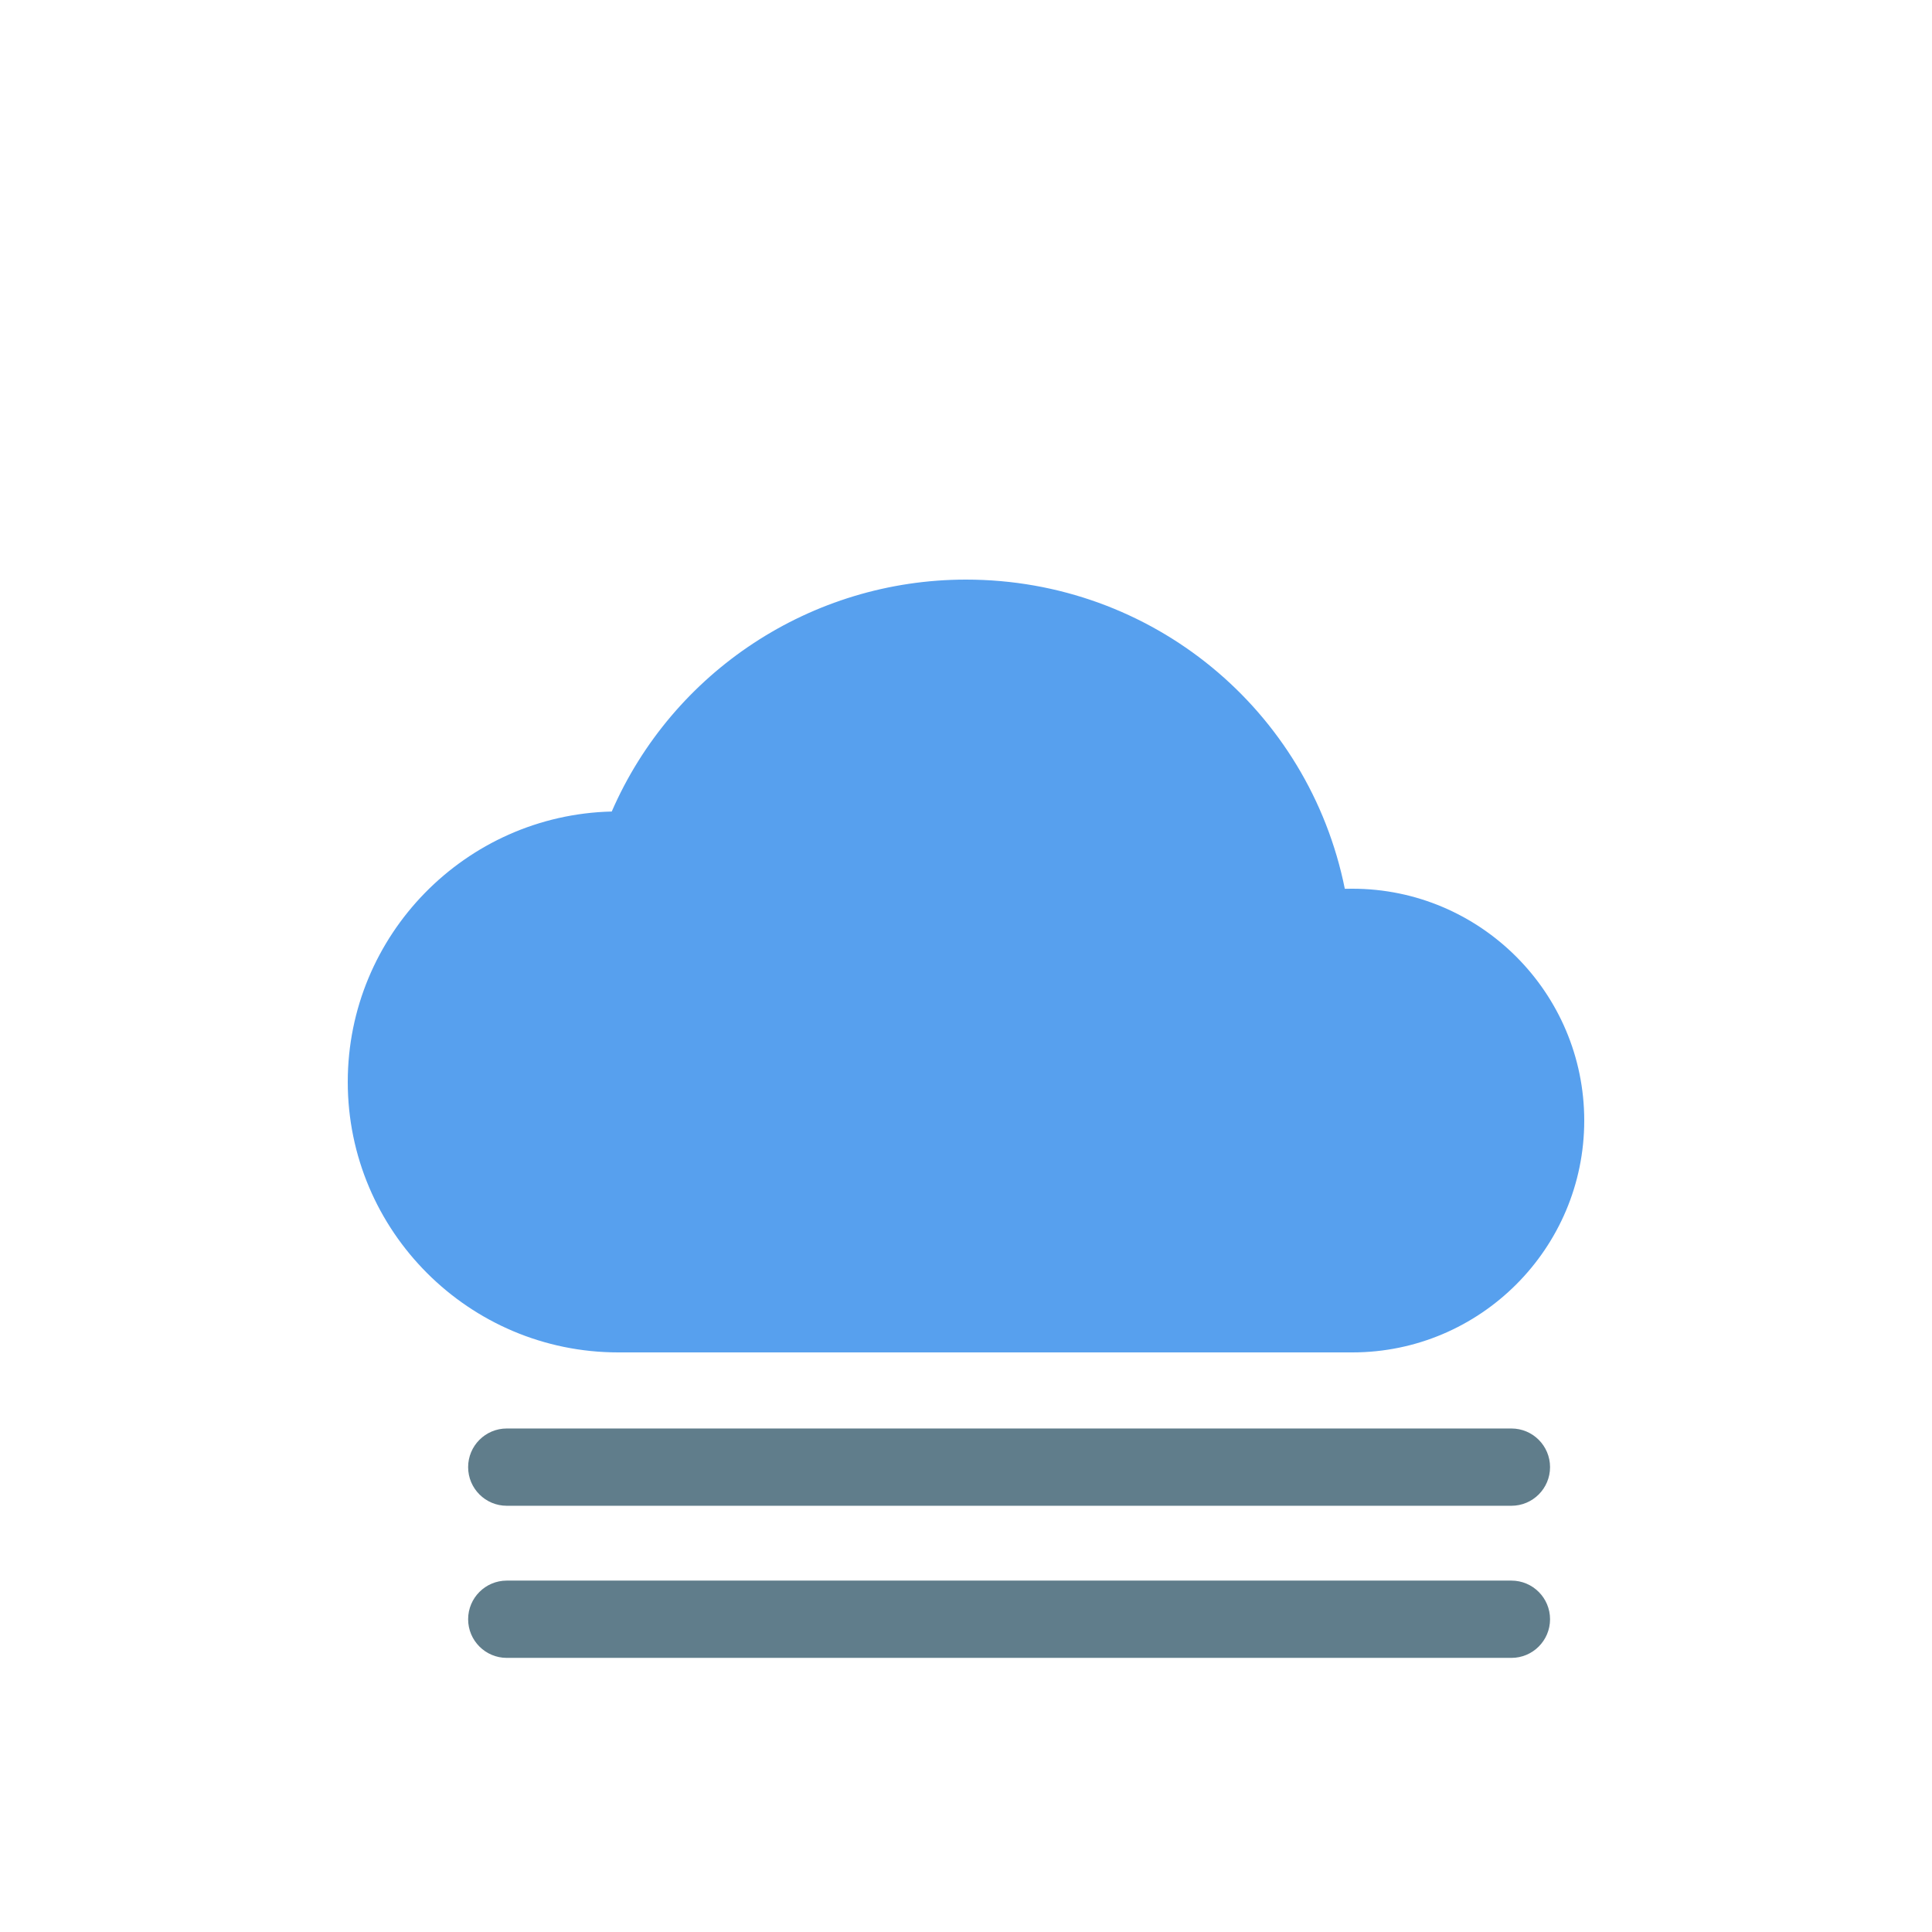
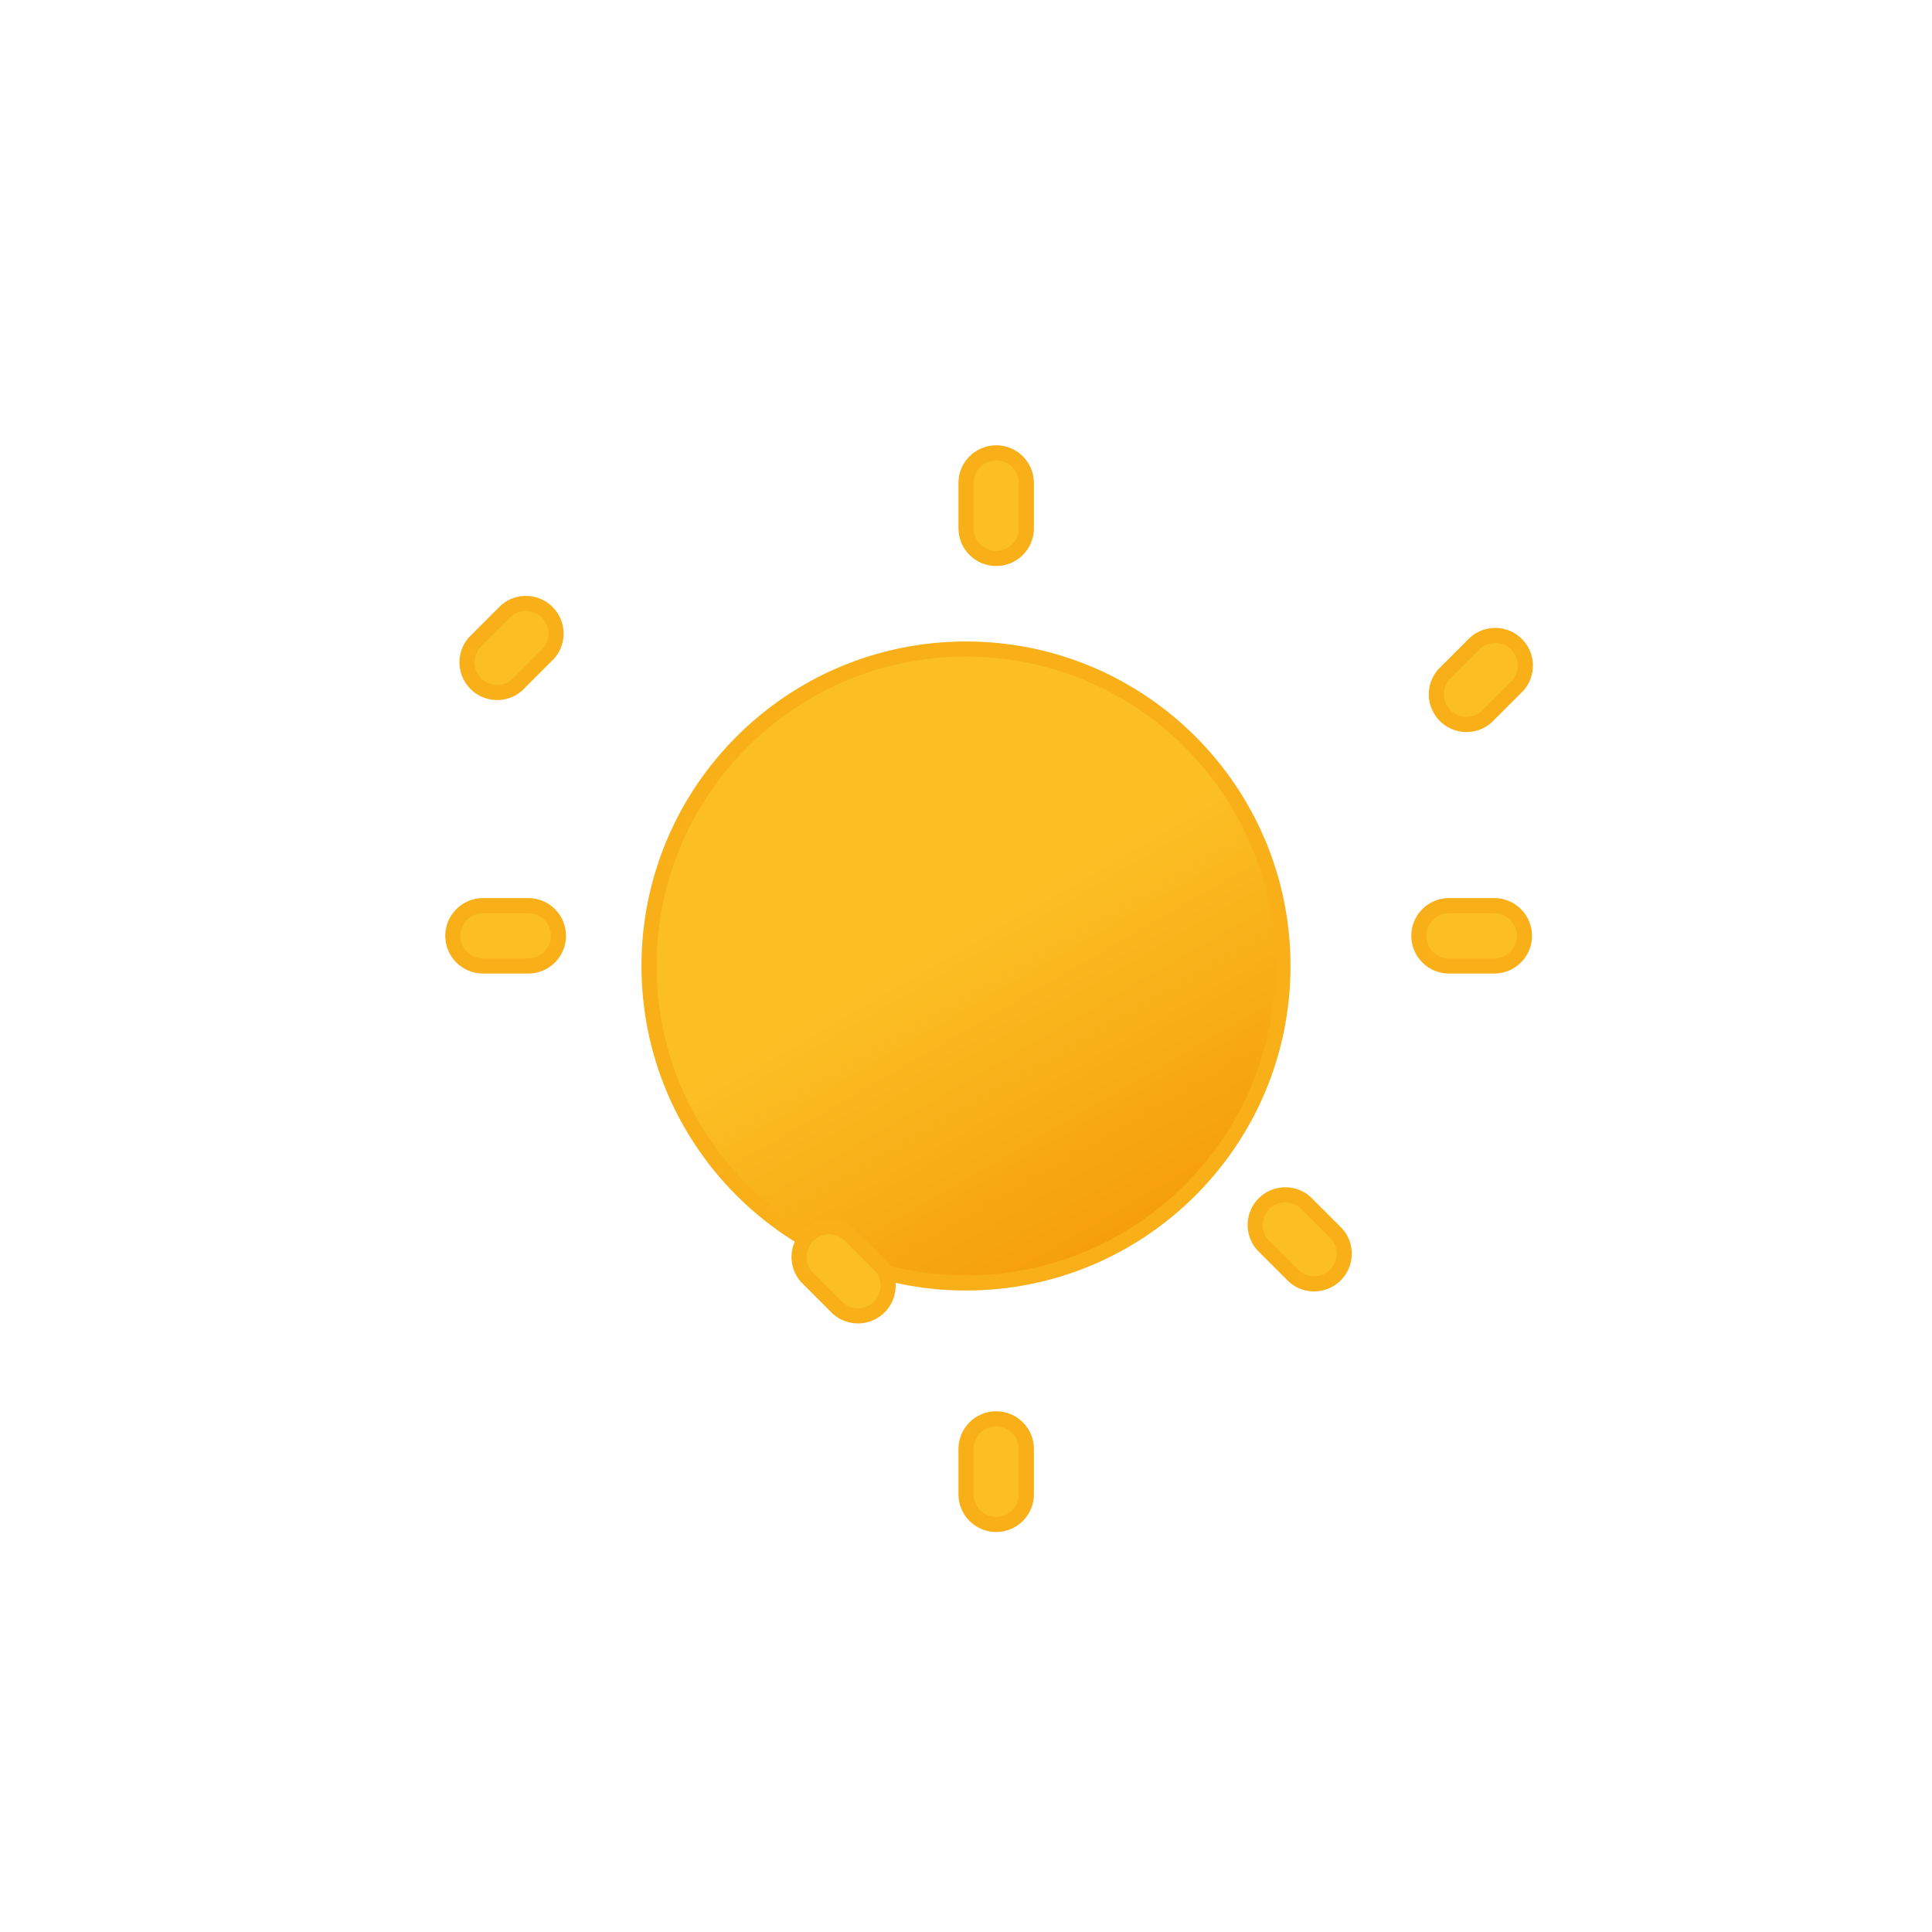
- <svg xmlns="http://www.w3.org/2000/svg" width="800" height="800">
-   <style>
-     
-     #line1 {
-       animation: e4vknhyk86994_to__to 8000ms linear infinite normal forwards
-     }
- 
-     @keyframes e4vknhyk86994_to__to {
-       0% {
-         transform: translate(0px, 0px)
-       }
- 
-       8.75% {
-         transform: translate(32px, 0px)
-       }
- 
-       18.75% {
-         transform: translate(0px, 0px)
-       }
- 
-       28.75% {
-         transform: translate(-32px, 0px)
-       }
- 
-       37.5% {
-         transform: translate(0px, 0px)
-       }
- 
-       46.25% {
-         transform: translate(32px, 0px)
-       }
- 
-       56.25% {
-         transform: translate(0px, 0px)
-       }
- 
-       66.25% {
-         transform: translate(-32px, 0px)
-       }
- 
-       75% {
-         transform: translate(0px, 0px)
-       }
- 
-       100% {
-         transform: translate(0px, 0px)
-       }
-     }
- 
-     #line2 {
-       animation: e4vknhyk86995_to__to 8000ms linear infinite normal forwards
-     }
- 
-     @keyframes e4vknhyk86995_to__to {
-       0% {
-         transform: translate(0px, -1.013862px)
-       }
- 
-       18.75% {
-         transform: translate(32px, -1.013862px)
-       }
- 
-       37.5% {
-         transform: translate(0px, -1.013862px)
-       }
- 
-       56.25% {
-         transform: translate(-32px, -1.013862px)
-       }
- 
-       75% {
-         transform: translate(0px, -1.013862px)
-       }
- 
-       100% {
-         transform: translate(0px, -1.013862px)
-       }
-     }
-     
-   </style>
-   <g class="layer">
-     <path d="m560,368c-1.024,0 -2.048,0 -3.136,0.032c-14.912,-74.016 -79.776,-128.032 -156.864,-128.032c-64.032,0 -121.504,38.112 -146.688,96.032c-60.512,1.44 -109.312,51.104 -109.312,111.968c0,61.76 50.24,112 112,112l304,0c52.928,0 96,-43.072 96,-96c0,-52.928 -43.072,-96 -96,-96z" fill="#57A0EE" id="e4vknhyk86992" />
-     <g id="e4vknhyk86993">
-       <g id="line1" transform="translate(0 0)">
-         <path d="m625.843,591.507l-416,0c-8.832,0 -16,7.168 -16,16c0,8.832 7.168,16 16,16l416,0c8.832,0 16,-7.168 16,-16c0,-8.832 -7.168,-16 -16,-16z" fill="rgb(96,125,139)" id="e4vknhyk86994" />
-       </g>
-       <g id="line2" transform="translate(0 -1.01386)">
-         <path d="m625.843,655.507l-416,0c-8.832,0 -16,7.168 -16,16c0,8.832 7.168,16 16,16l416,0c8.832,0 16,-7.168 16,-16c0,-8.832 -7.168,-16 -16,-16z" fill="rgb(96,125,139)" id="e4vknhyk86995" />
-       </g>
-     </g>
-   </g>
+ <svg xmlns="http://www.w3.org/2000/svg" viewBox="0 0 64 64">
+   <defs>
+     <linearGradient id="a" x1="26.75" y1="22.91" x2="37.25" y2="41.09" gradientUnits="userSpaceOnUse">
+       <stop offset="0" stop-color="#fbbf24" />
+       <stop offset="0.45" stop-color="#fbbf24" />
+       <stop offset="1" stop-color="#f59e0b" />
+     </linearGradient>
+   </defs>
+   <circle cx="32" cy="32" r="10.5" stroke="#f8af18" stroke-miterlimit="10" stroke-width="0.5" fill="url(#a)" />
+   <path d="m15.71 21.29a1 1 0 0 0 1.41 1.41l1.06-1.06a1 1 0 0 0 -1.41-1.41zm33.17 0-1.06 1.06a1 1 0 0 0 1.41 1.41l1.06-1.06a1 1 0 0 0 -1.41-1.41zm-16.88-5.29v1.5a1 1 0 0 0 2 0v-1.5a1 1 0 0 0 -2 0zm0 32v1.5a1 1 0 0 0 2 0v-1.5a1 1 0 0 0 -2 0zm-16 -16h1.5a1 1 0 0 0 0-2h-1.5a1 1 0 0 0 0 2zm32 0h1.5a1 1 0 0 0 0-2h-1.5a1 1 0 0 0 0 2zm-21.29 10.29 1.06 1.06a1 1 0 0 0 1.41-1.41l-1.06-1.06a1 1 0 0 0 -1.41 1.41zm16.17 0a1 1 0 0 0 1.41-1.41l-1.06-1.06a1 1 0 0 0 -1.41 1.41z" stroke="#f8af18" stroke-miterlimit="10" stroke-width="0.5" fill="#fbbf24" />
</svg>
